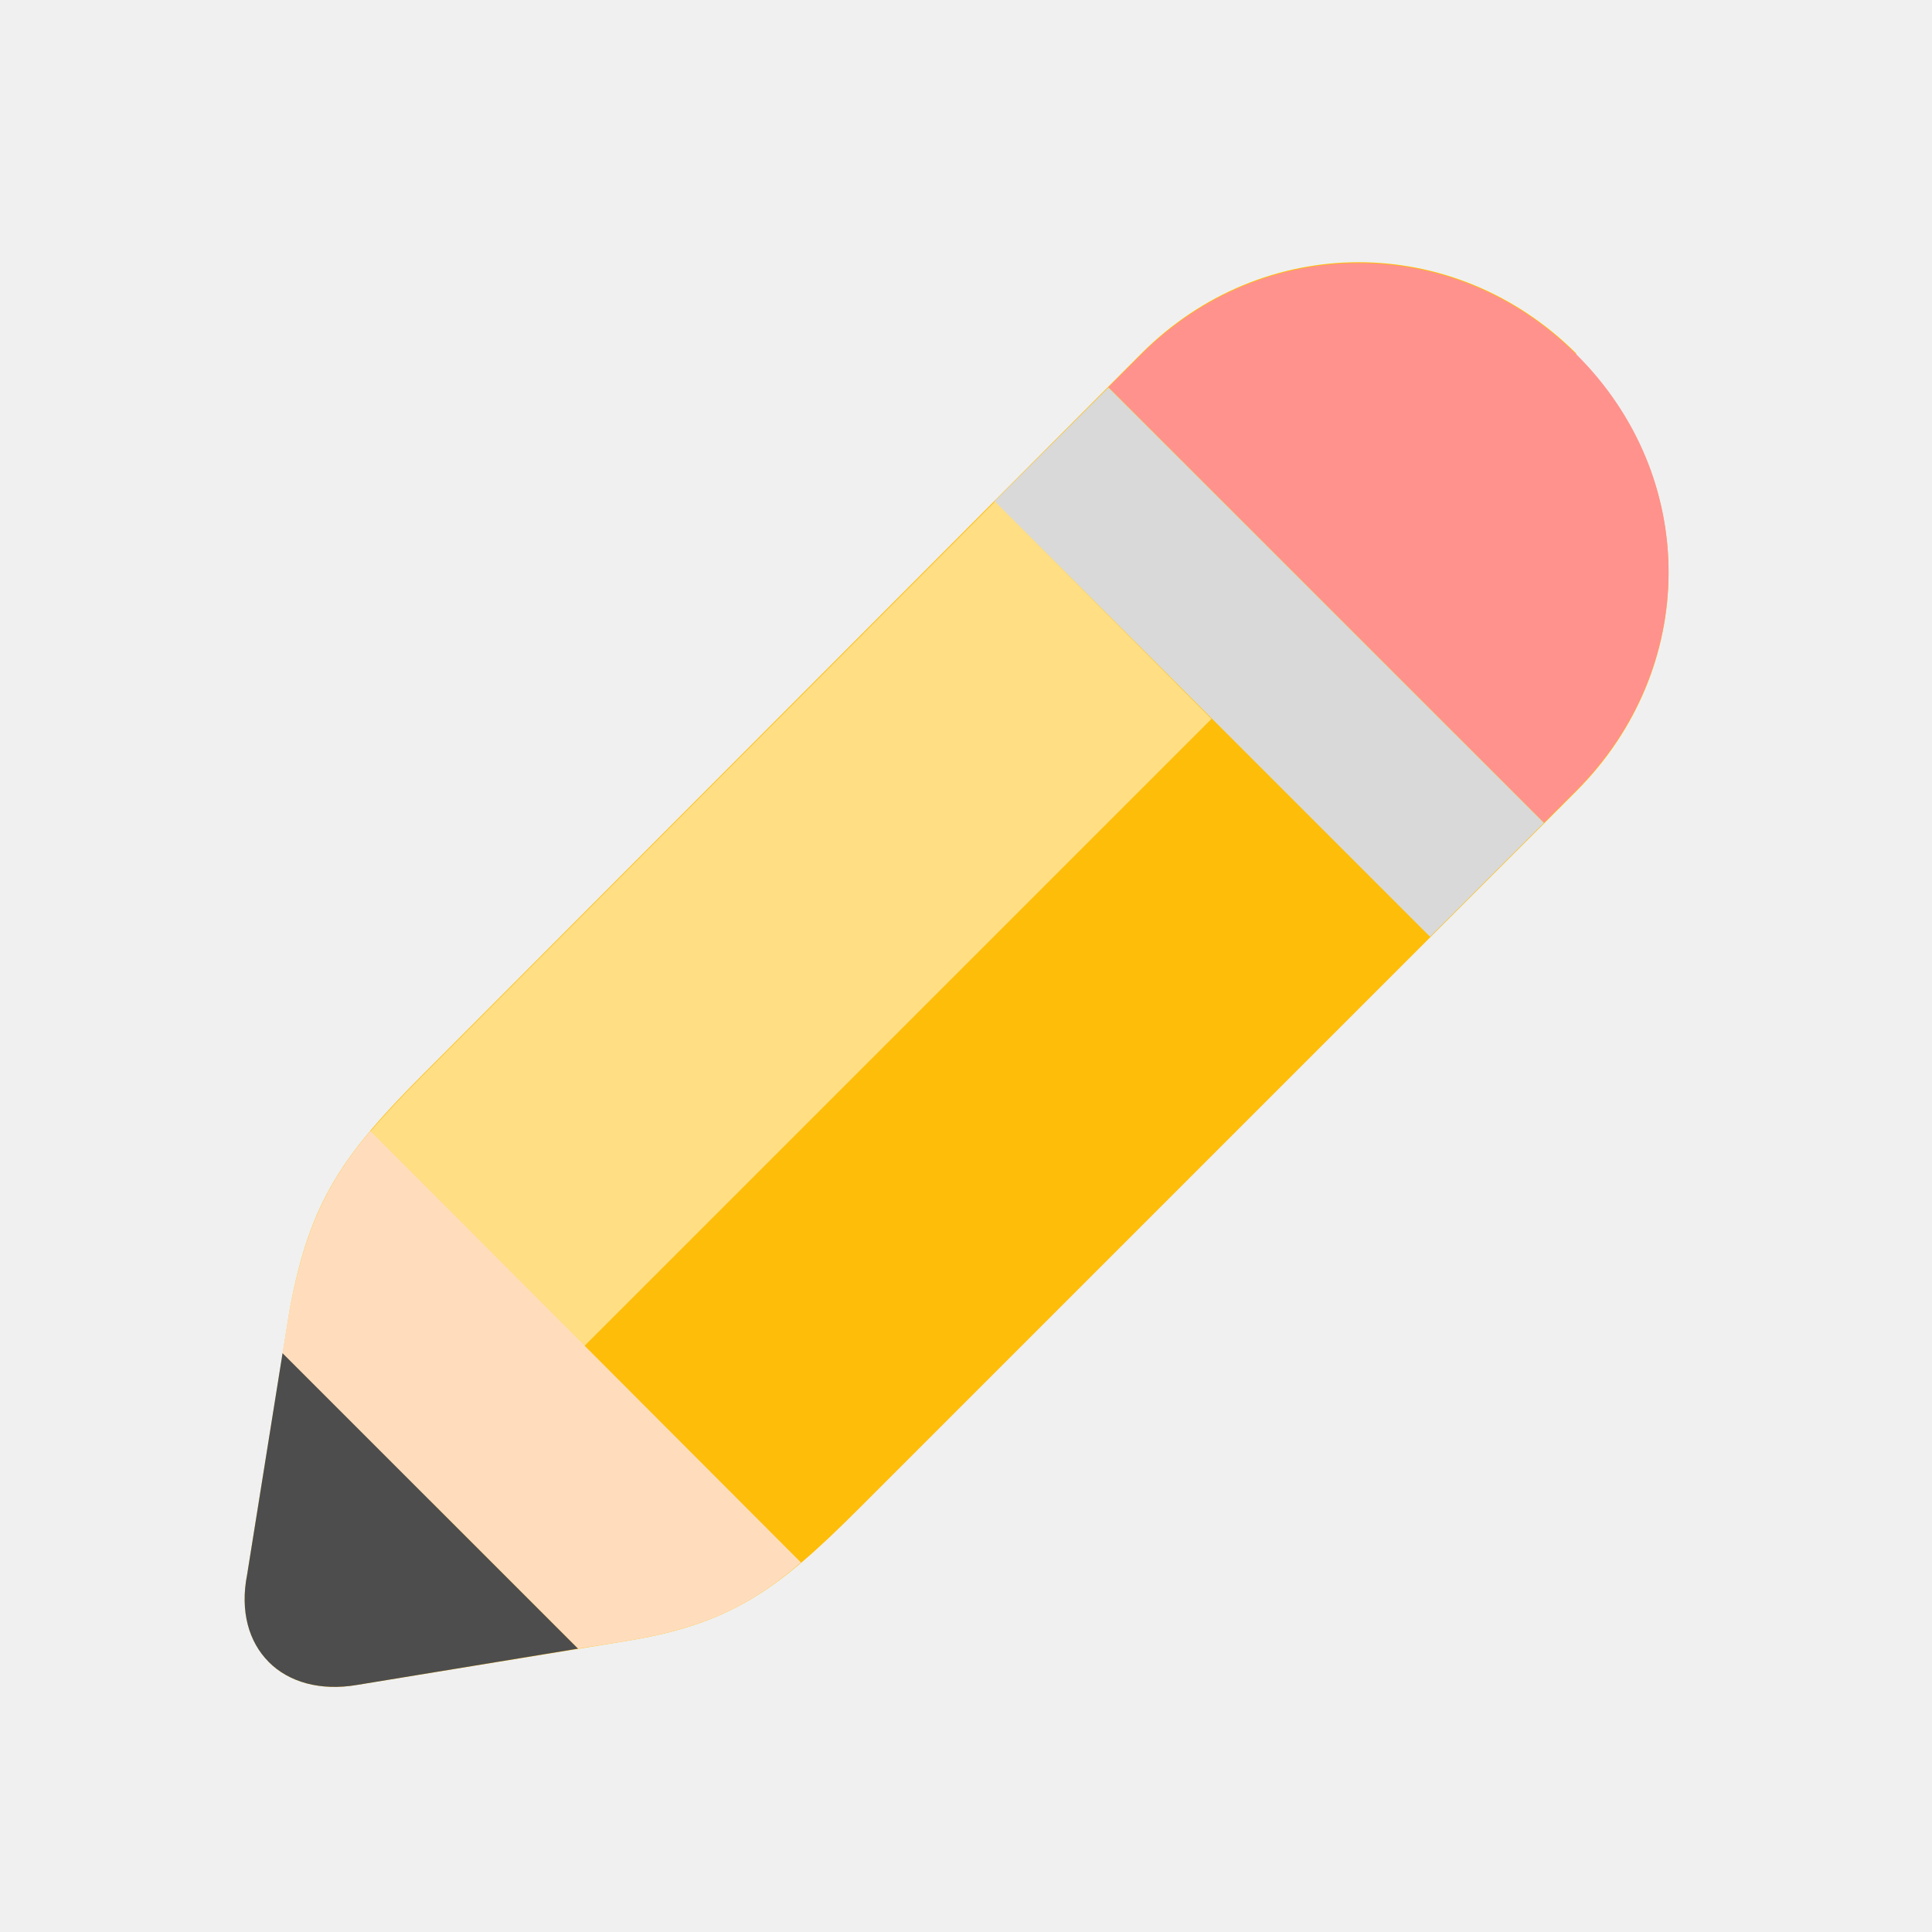
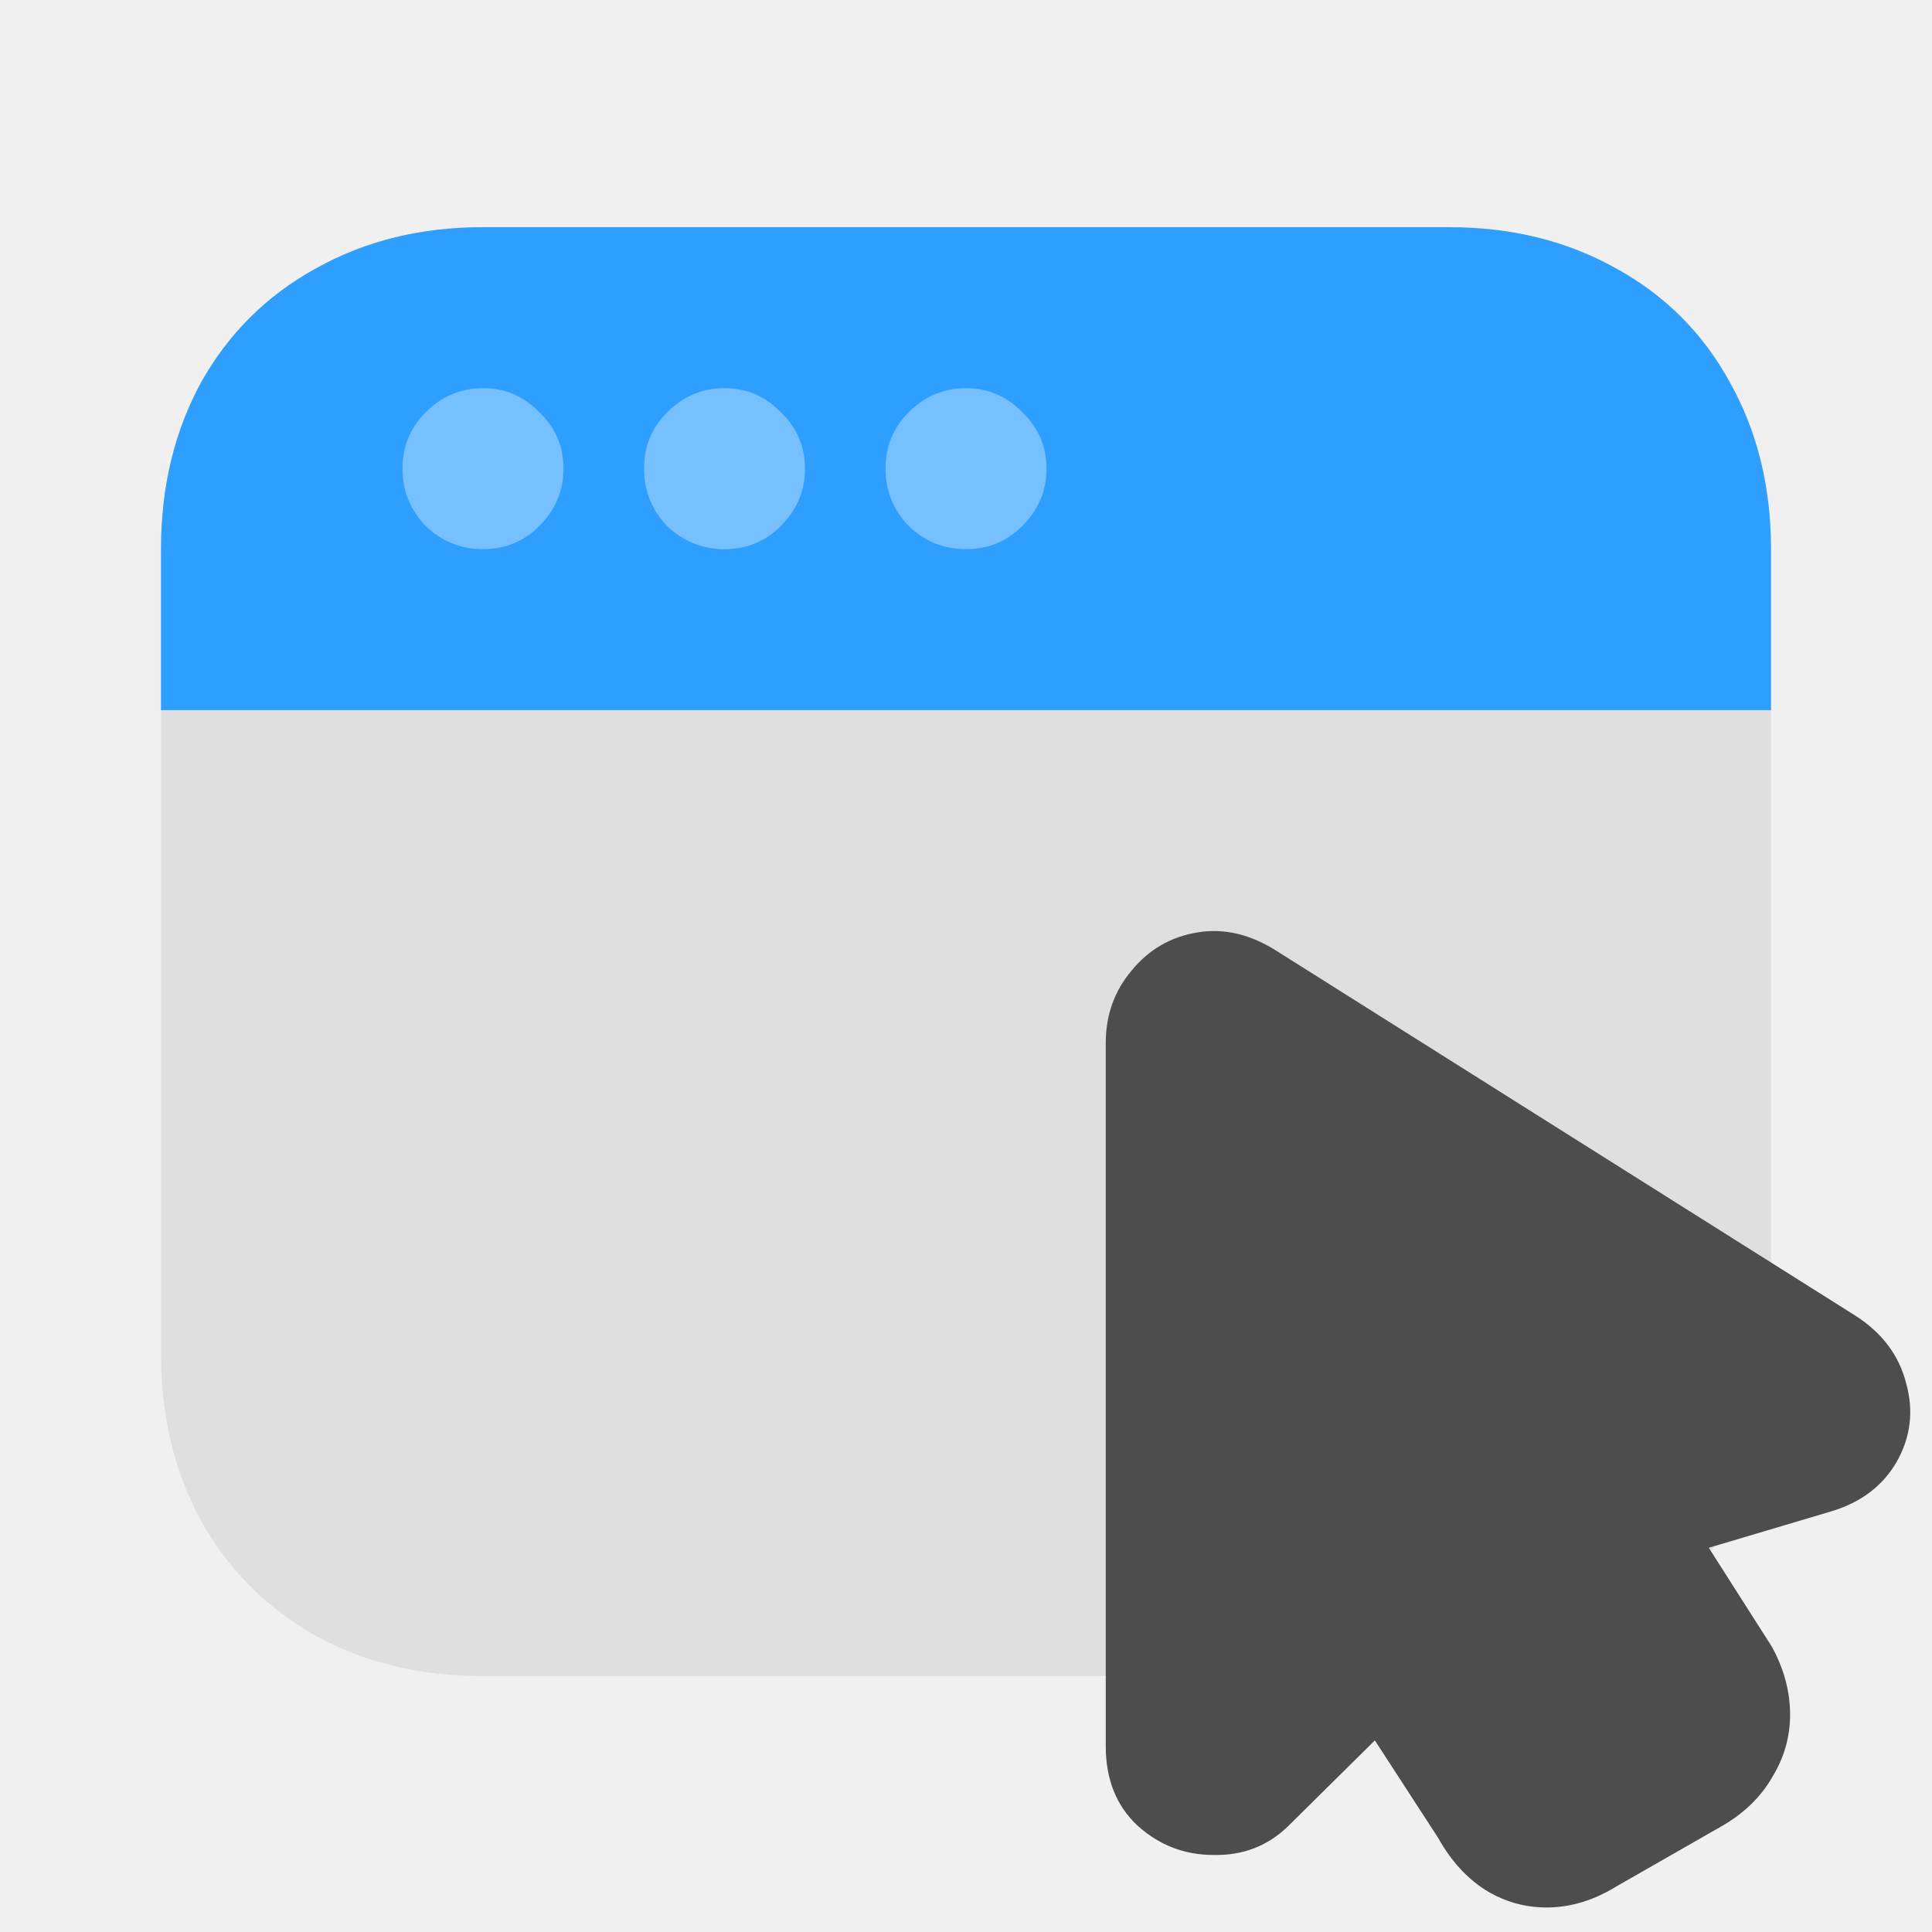
<svg xmlns="http://www.w3.org/2000/svg" width="24" height="24" viewBox="0 0 24 24" fill="none">
-   <path d="M19.58 4.39C18.05 2.87 15.68 2.89 14.18 4.39L5.27 13.33C4.26 14.34 3.85 14.92 3.6 16.26L3.07 19.56C2.89 20.47 3.51 21.09 4.44 20.93L7.75 20.39C9.07 20.18 9.65 19.76 10.66 18.75L19.58 9.83C21.1 8.31 21.12 5.94 19.58 4.41V4.39Z" fill="#FEBD08" />
-   <path d="M19.58 9.82C21.1 8.3 21.12 5.93 19.58 4.4C18.05 2.88 15.68 2.9 14.18 4.4L13.77 4.81L19.18 10.22L19.58 9.82Z" fill="#FF928C" />
-   <path d="M13.769 4.813L12.355 6.227L17.765 11.637L19.179 10.222L13.769 4.813Z" fill="#D9D9D9" />
-   <path opacity="0.5" d="M12.36 6.23L5.27 13.34C4.26 14.35 3.85 14.93 3.6 16.27L3.07 19.57C2.98 20.02 3.09 20.4 3.33 20.65L15.05 8.93L12.36 6.23Z" fill="white" />
-   <path d="M4.6 14.05C4.06 14.69 3.79 15.27 3.6 16.26L3.51 16.81L7.18 20.48L7.75 20.39C8.74 20.23 9.31 19.96 9.95 19.41L4.6 14.05Z" fill="#FFDDBC" />
-   <path d="M3.51 16.81L3.07 19.56C2.89 20.47 3.51 21.09 4.44 20.93L7.18 20.48L3.51 16.81Z" fill="#4D4D4D" />
+   <path d="M6 20.822C5.225 20.822 4.533 20.655 3.925 20.322C3.317 19.98 2.842 19.505 2.5 18.897C2.167 18.288 2 17.597 2 16.822V6.822C2 6.047 2.167 5.355 2.5 4.747C2.842 4.138 3.317 3.667 3.925 3.334C4.533 2.992 5.225 2.822 6 2.822H18C18.775 2.822 19.467 2.992 20.075 3.334C20.683 3.667 21.154 4.138 21.488 4.747C21.829 5.355 22 6.047 22 6.822V16.822C22 17.597 21.829 18.288 21.488 18.897C21.154 19.505 20.683 19.98 20.075 20.322C19.467 20.655 18.775 20.822 18 20.822H6Z" fill="#DFDFDF" />
+   <path d="M18 2.822C18.775 2.822 19.467 2.993 20.075 3.334C20.683 3.668 21.154 4.138 21.487 4.746C21.829 5.355 22 6.047 22 6.822V8.822H2V6.822C2 6.047 2.167 5.355 2.5 4.746C2.842 4.138 3.317 3.668 3.925 3.334C4.533 2.993 5.225 2.822 6 2.822H18Z" fill="#2E9EFF" />
+   <path d="M8.287 6.534C8.488 6.726 8.725 6.822 9 6.822C9.275 6.822 9.508 6.726 9.7 6.534C9.9 6.334 10 6.097 10 5.822C10 5.547 9.9 5.313 9.7 5.122C9.508 4.922 9.275 4.822 9 4.822C8.725 4.822 8.488 4.922 8.287 5.122C8.096 5.313 8 5.547 8 5.822C8 6.097 8.096 6.334 8.287 6.534Z" fill="#77C0FF" />
+   <path d="M11.287 6.534C11.488 6.726 11.725 6.822 12 6.822C12.275 6.822 12.508 6.726 12.7 6.534C12.9 6.334 13 6.097 13 5.822C13 5.547 12.9 5.313 12.7 5.122C12.508 4.922 12.275 4.822 12 4.822C11.725 4.822 11.488 4.922 11.287 5.122C11.096 5.313 11 5.547 11 5.822C11 6.097 11.096 6.334 11.287 6.534Z" fill="#77C0FF" />
+   <path d="M5.287 6.534C5.487 6.726 5.725 6.822 6 6.822C6.275 6.822 6.508 6.726 6.7 6.534C6.9 6.334 7 6.097 7 5.822C7 5.547 6.9 5.313 6.7 5.122C6.508 4.922 6.275 4.822 6 4.822C5.725 4.822 5.487 4.922 5.287 5.122C5.096 5.313 5 5.547 5 5.822C5 6.097 5.096 6.334 5.287 6.534Z" fill="#77C0FF" />
+   <path d="M14.874 11.583C15.206 11.527 15.538 11.606 15.87 11.82L23.052 16.346C23.384 16.56 23.593 16.84 23.68 17.188C23.774 17.528 23.735 17.852 23.561 18.16C23.387 18.46 23.115 18.666 22.744 18.776L21.227 19.227L22.012 20.458C22.163 20.735 22.237 21.016 22.237 21.3C22.237 21.577 22.163 21.838 22.012 22.082C21.87 22.327 21.661 22.529 21.385 22.687L20.081 23.433C19.812 23.599 19.536 23.687 19.251 23.695C18.967 23.702 18.702 23.631 18.457 23.481C18.22 23.331 18.022 23.113 17.864 22.829L17.079 21.62L16 22.687C15.747 22.932 15.439 23.051 15.075 23.043C14.712 23.043 14.396 22.92 14.127 22.675C13.867 22.43 13.736 22.102 13.736 21.692V12.957C13.736 12.609 13.844 12.309 14.057 12.057C14.27 11.796 14.542 11.638 14.874 11.583Z" fill="#4D4D4D" />
</svg>
